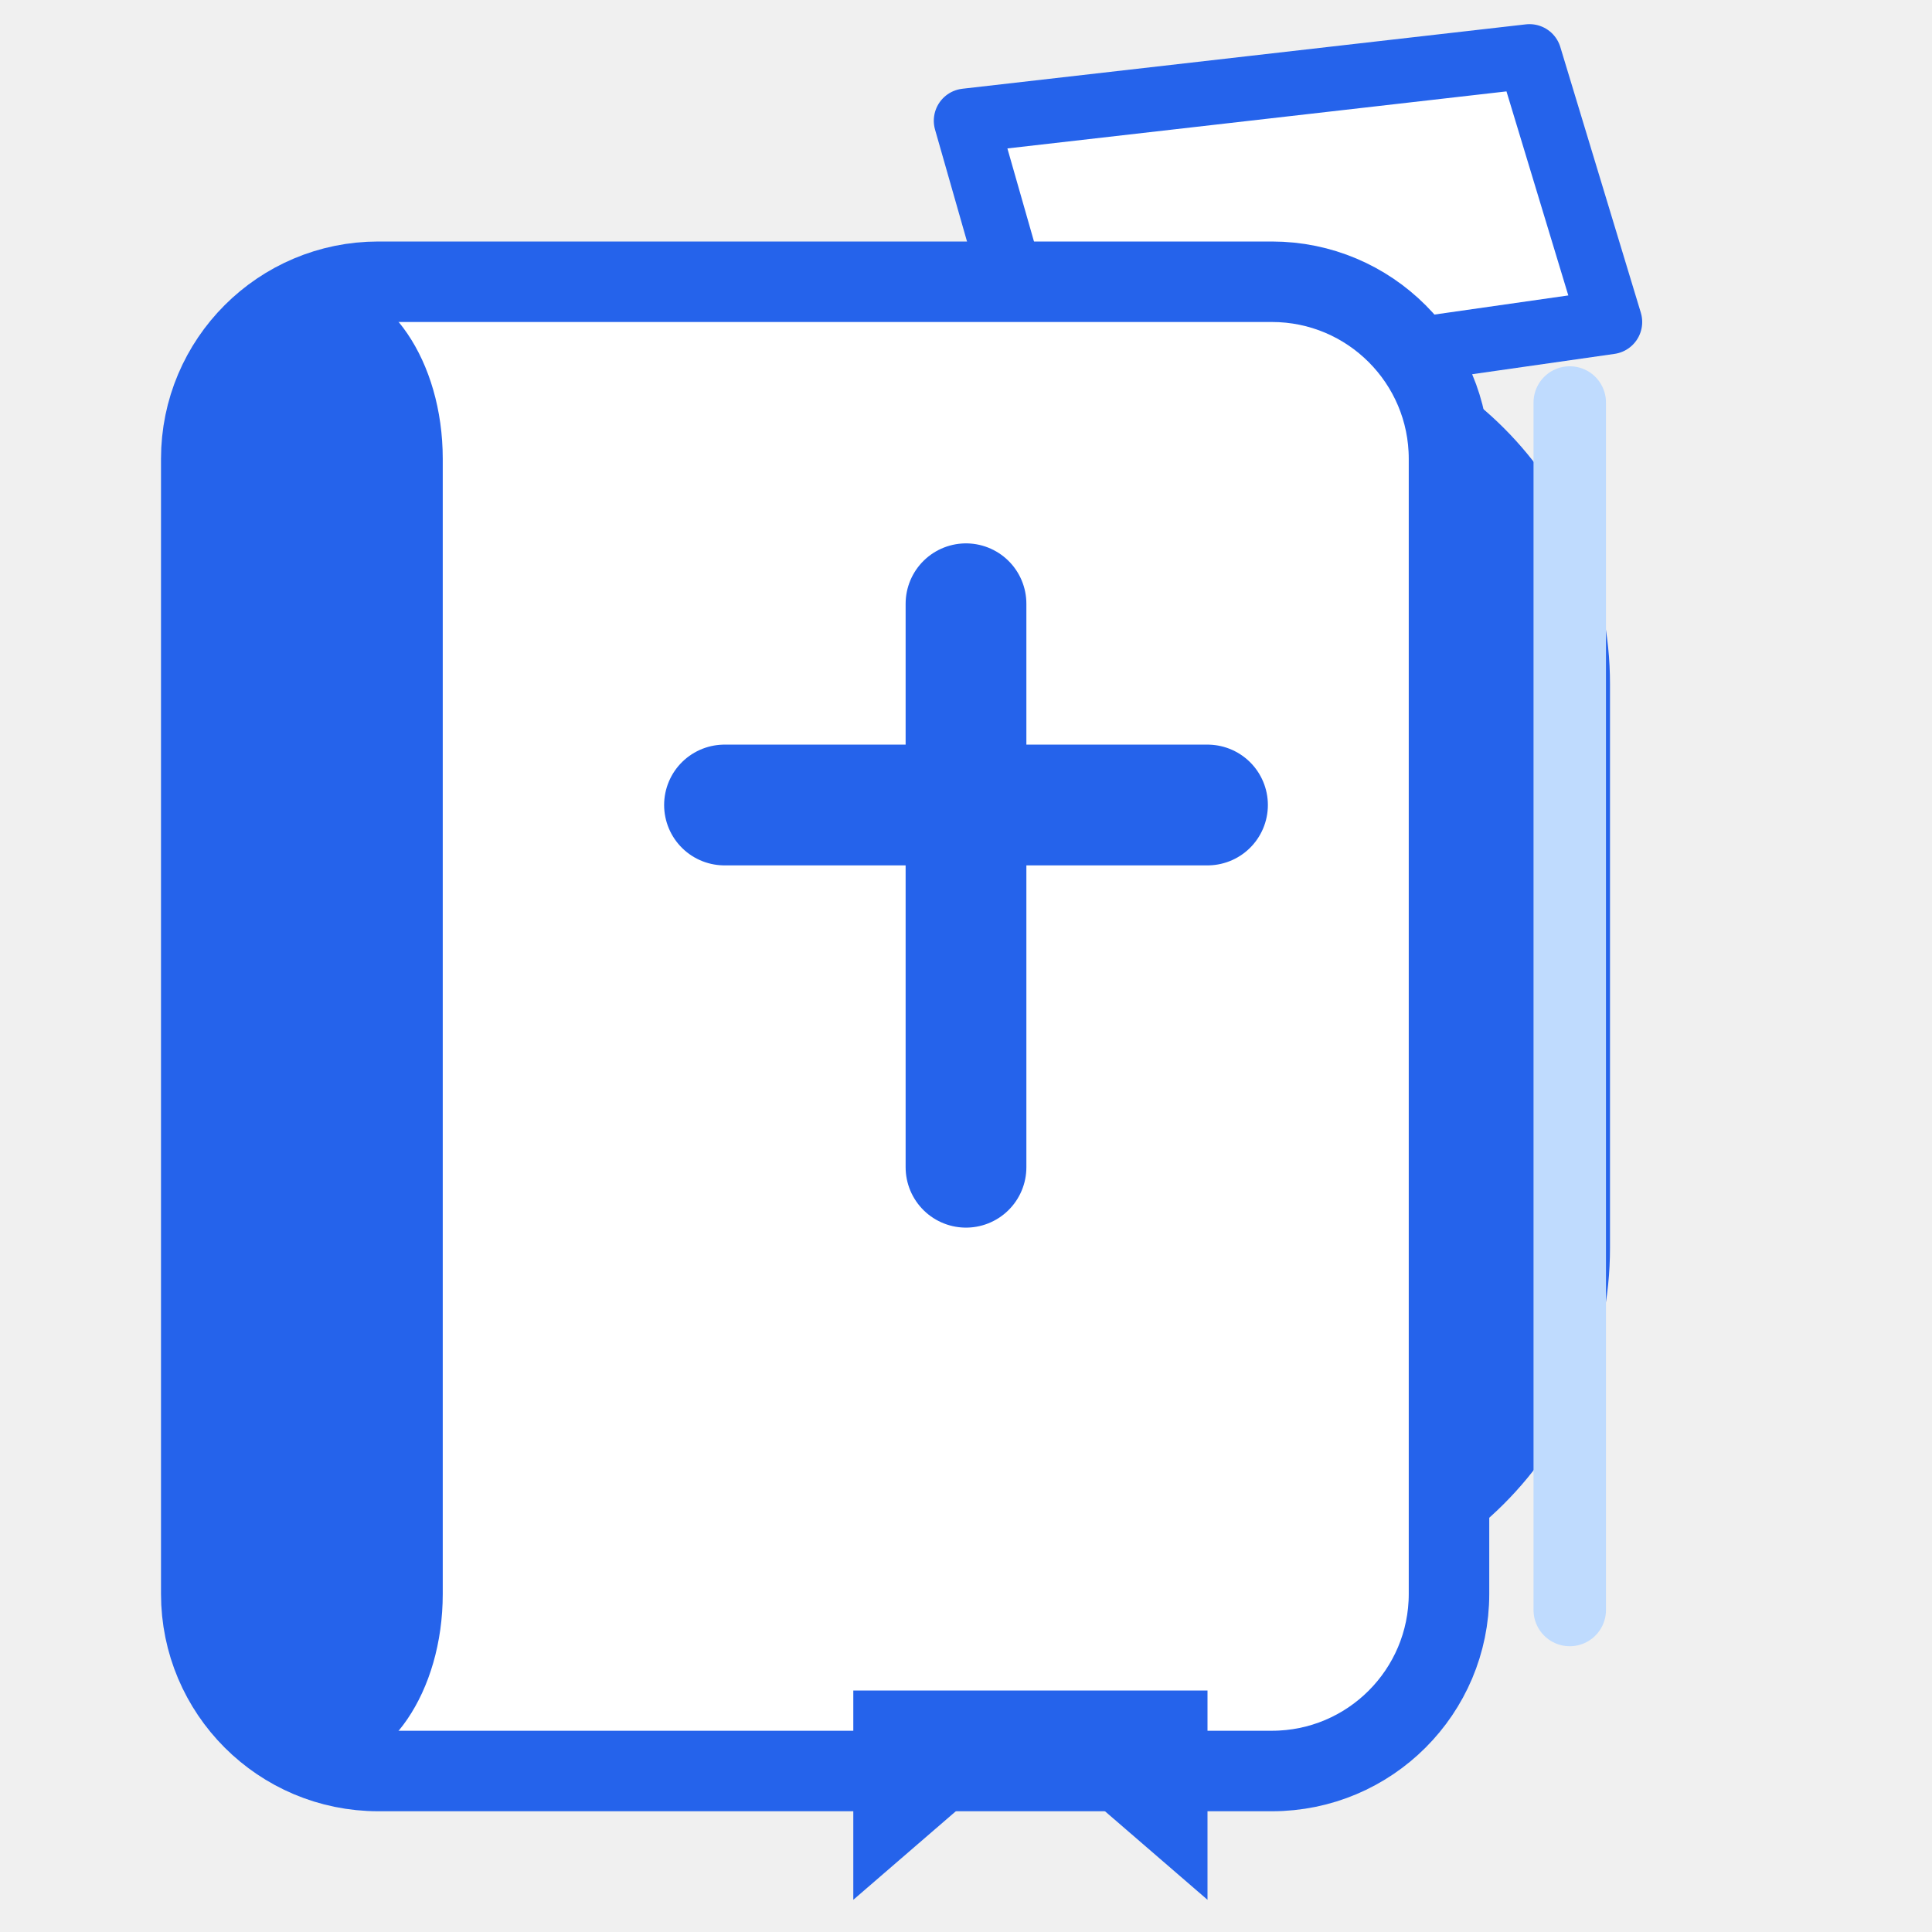
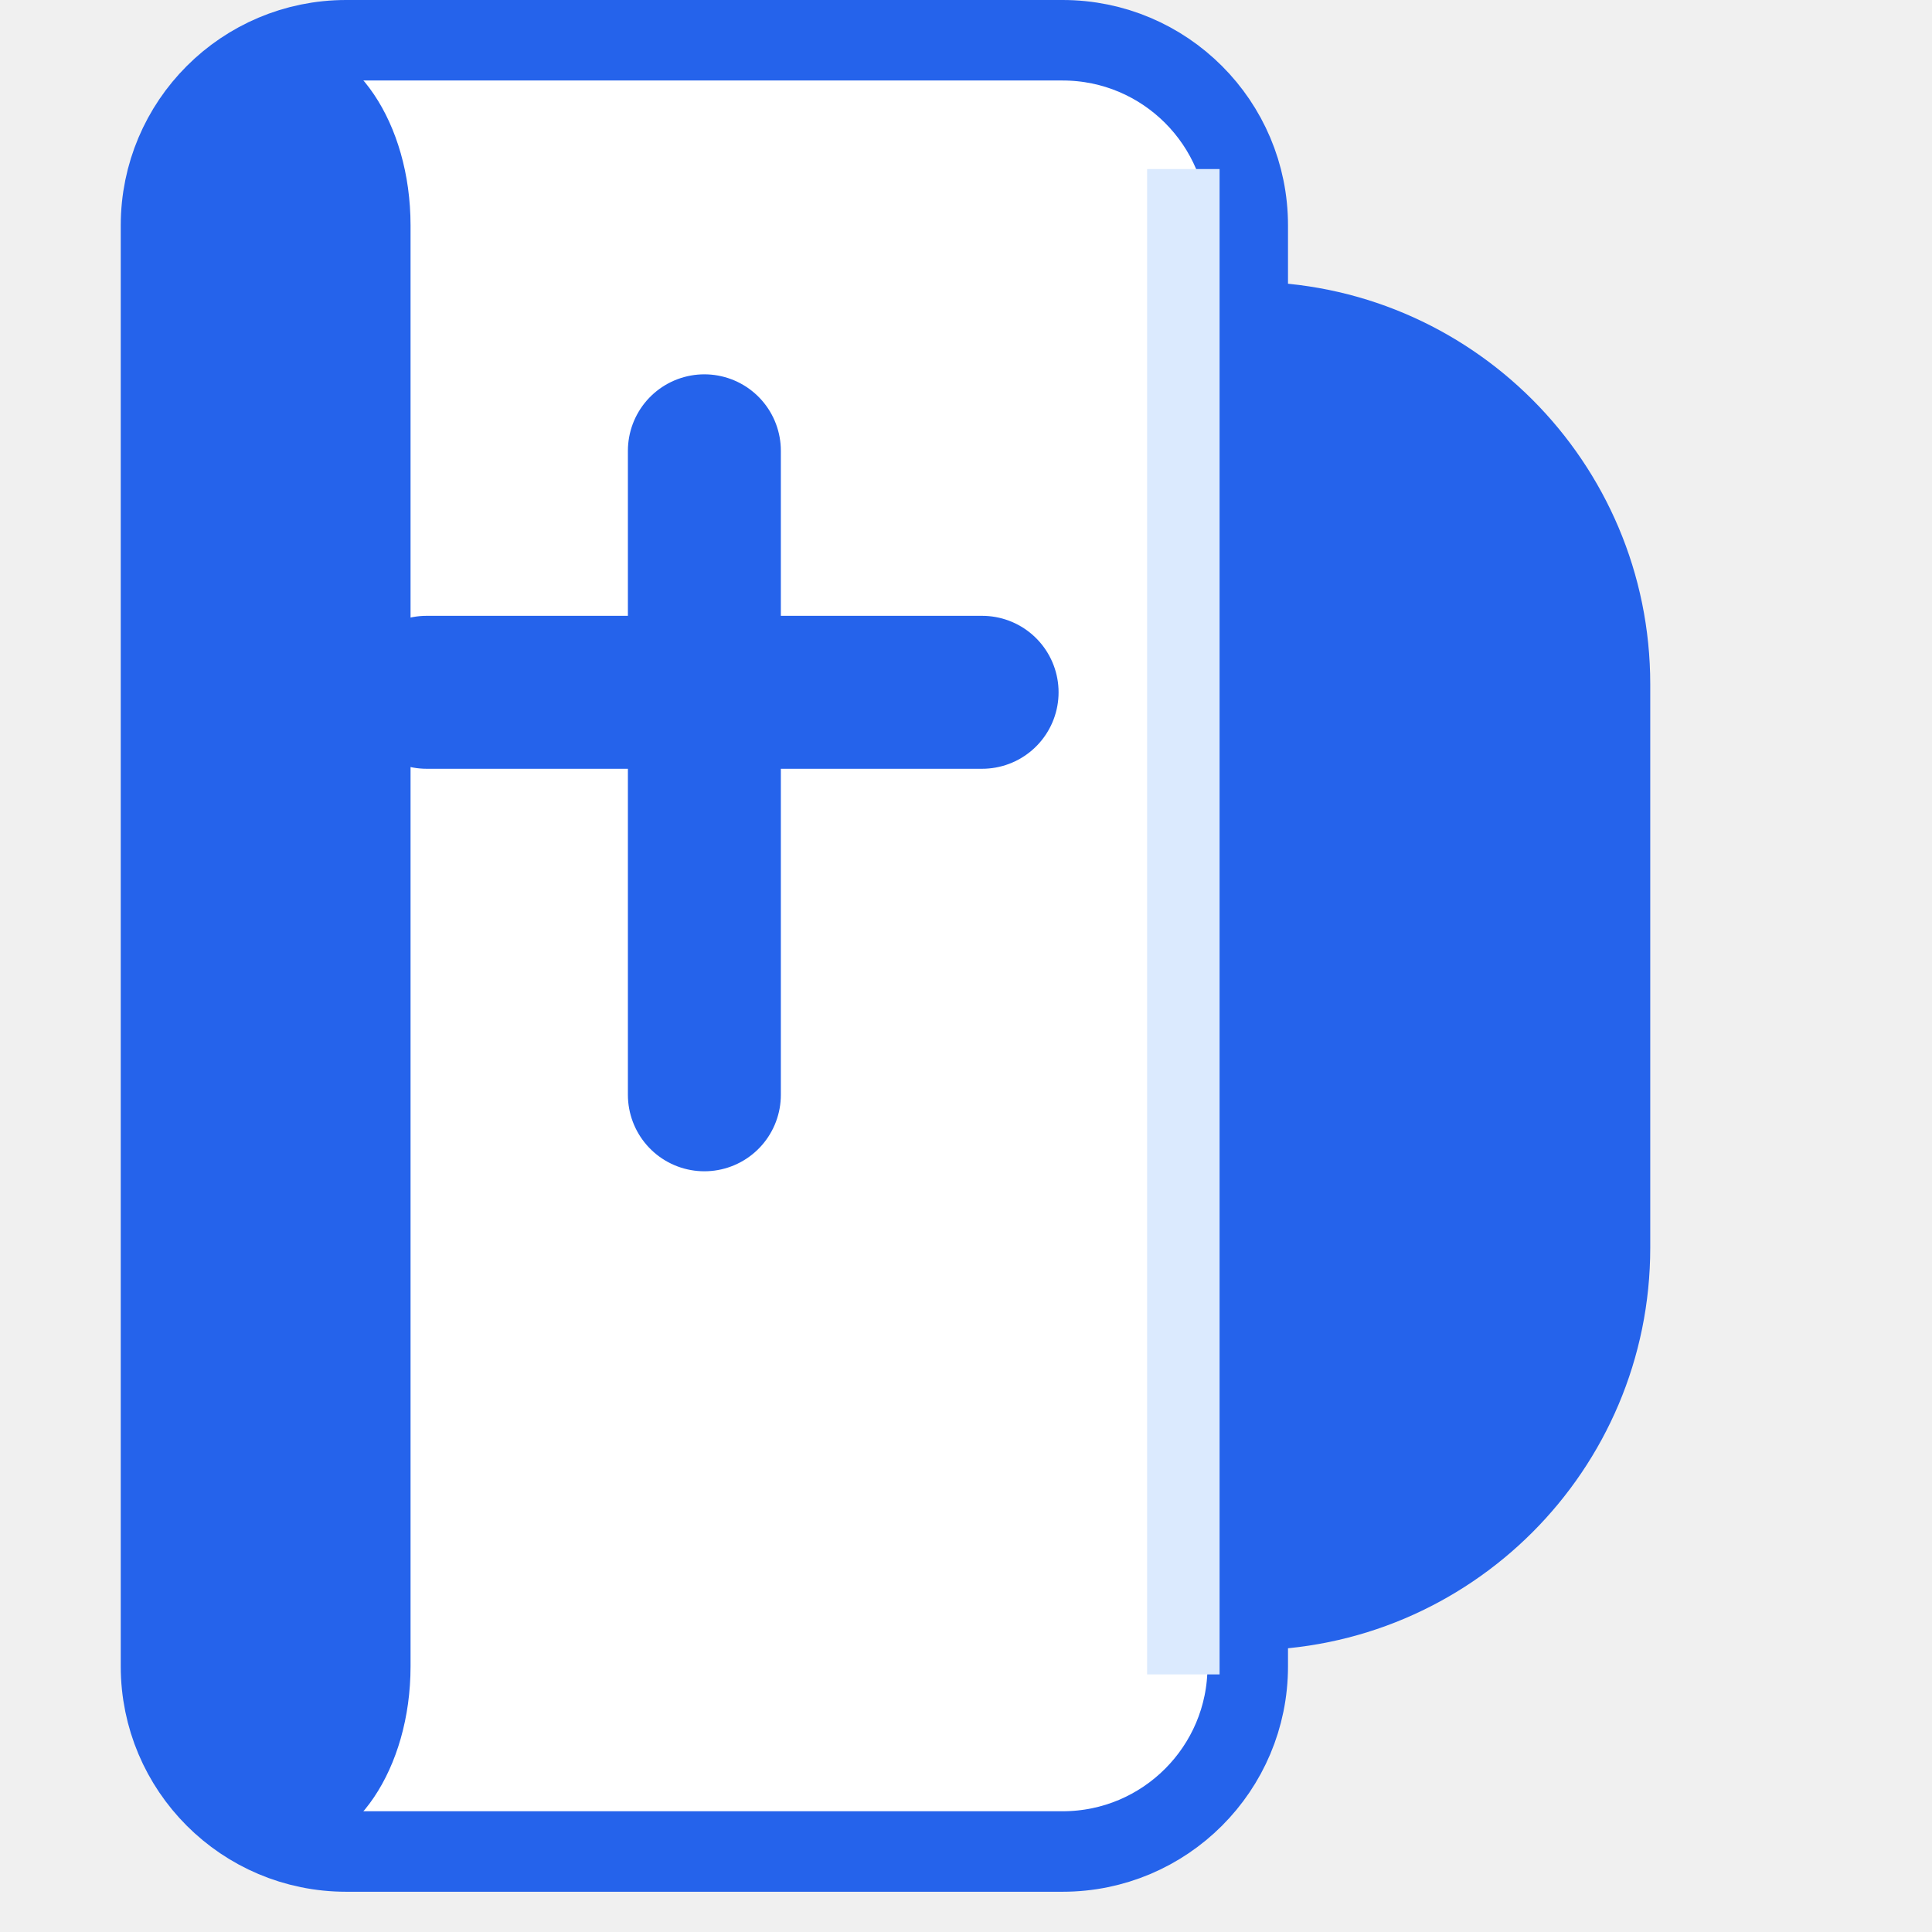
<svg xmlns="http://www.w3.org/2000/svg" viewBox="0 0 24 24">
-   <rect x="4" y="4" width="16" height="16" rx="4.5" fill="#2563eb" />
-   <g stroke-linejoin="round" stroke-linecap="round">
-     <path d="M12 1.5 L19 0.7 L20 4 L13 5 Z" fill="#ffffff" stroke="#2563eb" stroke-width="0.8" />
-     <rect x="2.5" y="3.5" width="15.5" height="18.5" rx="2.2" fill="#ffffff" stroke="#2563eb" stroke-width="1" />
-     <rect x="2.5" y="3.5" width="3" height="18.5" rx="2.2" fill="#2563eb" />
-     <path d="M19.5 5 v15" stroke="#bfdbfe" stroke-width="0.9" />
-     <g stroke="#2563eb" stroke-width="1.5">
-       <path d="M12 7.5 v7" />
-       <path d="M9 10 h6" />
-     </g>
-     <path d="M15 21 L15 23.6 L12.8 21.7 L10.6 23.6 L10.6 21 Z" fill="#2563eb" />
+   <rect x="3.5" y="3.5" width="17" height="17" rx="5" fill="#2563eb" />
+   <rect x="2" y="0.5" width="13.5" height="22.5" rx="2.3" fill="#ffffff" stroke="#2563eb" stroke-width="1" />
+   <rect x="2" y="0.5" width="3.1" height="22.5" rx="2.3" fill="#2563eb" />
+   <path d="M14.7 2.1 v18.7" stroke="#dbeafe" stroke-width="0.9" />
+   <g stroke="#2563eb" stroke-width="1.9" stroke-linecap="round">
+     <path d="M8.75 5.6 v8" />
+     <path d="M5.3 8.6 h6.9" />
  </g>
</svg>
